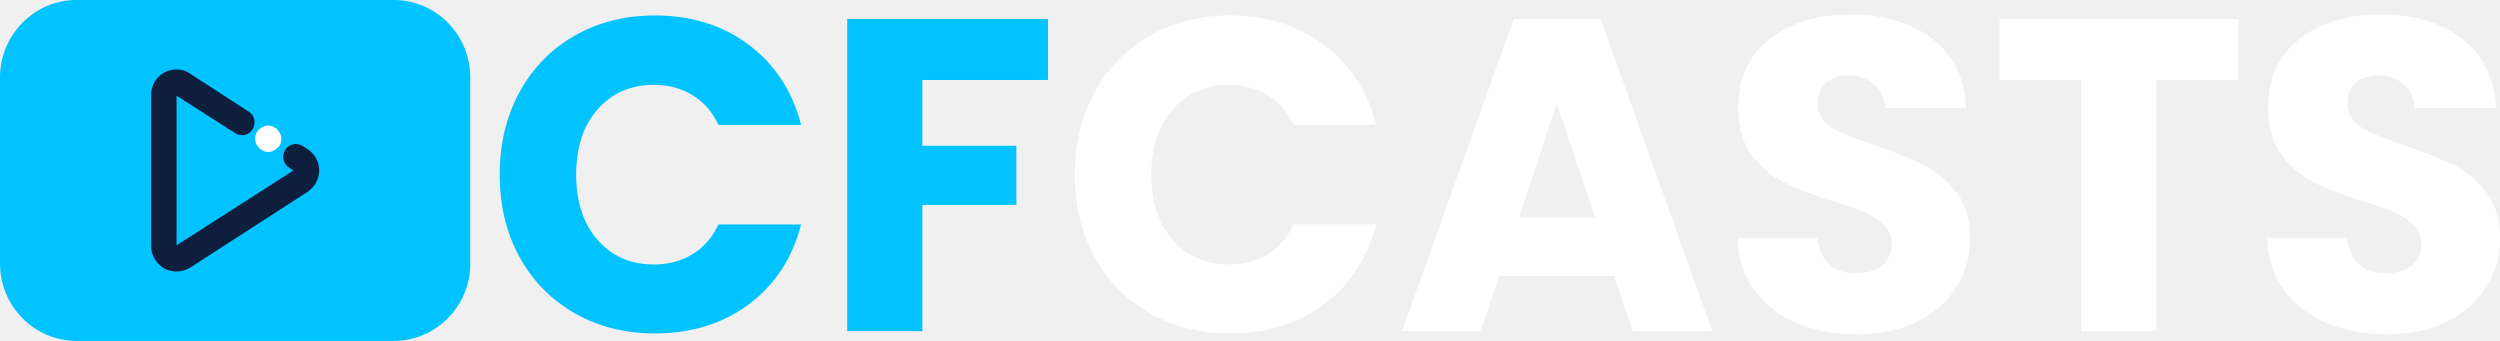
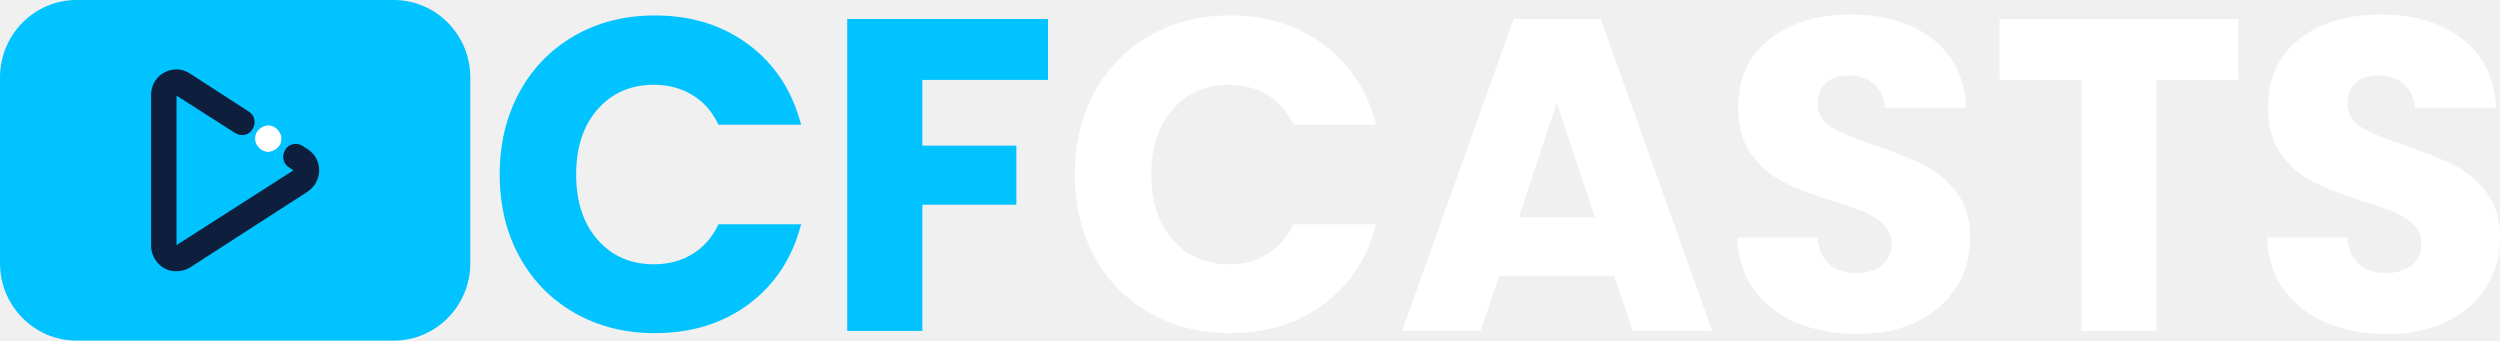
- <svg xmlns="http://www.w3.org/2000/svg" width="550" height="75" viewBox="0 0 550 75" fill="none">
-   <g clip-path="url(#clip0_978_187934)">
-     <path d="M114.286 20.277C117.186 14.961 121.228 10.82 126.416 7.854C131.601 4.889 137.483 3.402 144.057 3.402C152.111 3.402 159.007 5.553 164.742 9.859C170.477 14.165 174.31 20.035 176.242 27.468H158.07C156.718 24.598 154.798 22.413 152.32 20.915C149.837 19.416 147.017 18.663 143.863 18.663C138.774 18.663 134.648 20.457 131.49 24.045C128.333 27.633 126.754 32.427 126.754 38.427C126.754 44.427 128.333 49.221 131.49 52.808C134.648 56.396 138.77 58.19 143.863 58.19C147.021 58.19 149.841 57.441 152.32 55.939C154.798 54.441 156.718 52.255 158.07 49.386H176.242C174.31 56.819 170.473 62.672 164.742 66.944C159.007 71.215 152.111 73.351 144.057 73.351C137.483 73.351 131.604 71.868 126.416 68.899C121.228 65.934 117.186 61.808 114.286 56.526C111.386 51.245 109.937 45.214 109.937 38.431C109.937 31.647 111.386 25.601 114.286 20.285V20.277Z" fill="#00C3FF" />
-     <path d="M230.558 4.188V17.59H202.917V32.067H223.601V45.077H202.917V72.857H186.388V4.188H230.558Z" fill="#00C3FF" />
-     <path d="M240.806 20.277C243.705 14.961 247.747 10.82 252.936 7.854C258.12 4.889 264.003 3.402 270.577 3.402C278.63 3.402 285.527 5.553 291.261 9.859C296.996 14.165 300.83 20.035 302.761 27.468H284.589C283.238 24.598 281.317 22.413 278.839 20.915C276.357 19.416 273.537 18.663 270.383 18.663C265.293 18.663 261.168 20.457 258.01 24.045C254.852 27.633 253.273 32.427 253.273 38.427C253.273 44.427 254.852 49.221 258.01 52.808C261.168 56.396 265.29 58.19 270.383 58.19C273.541 58.19 276.361 57.441 278.839 55.939C281.317 54.441 283.238 52.255 284.589 49.386H302.761C300.83 56.819 296.992 62.672 291.261 66.944C285.527 71.215 278.63 73.351 270.577 73.351C264.003 73.351 258.124 71.868 252.936 68.899C247.747 65.934 243.705 61.808 240.806 56.526C237.906 51.245 236.456 45.214 236.456 38.431C236.456 31.647 237.906 25.601 240.806 20.285V20.277Z" fill="white" />
-     <path d="M355.145 60.727H329.822L325.761 72.857H308.462L333.014 4.188H352.151L376.699 72.857H359.206L355.145 60.727ZM350.894 47.816L342.484 22.675L334.172 47.816H350.894Z" fill="white" />
-     <path d="M395.353 71.097C391.421 69.468 388.283 67.056 385.929 63.856C383.576 60.66 382.335 56.811 382.21 52.313H399.802C400.06 54.856 400.929 56.796 402.413 58.133C403.893 59.469 405.829 60.138 408.212 60.138C410.596 60.138 412.592 59.569 414.011 58.425C415.427 57.284 416.137 55.701 416.137 53.681C416.137 51.987 415.571 50.585 414.444 49.475C413.317 48.368 411.932 47.454 410.288 46.736C408.645 46.017 406.307 45.203 403.282 44.289C398.898 42.918 395.323 41.55 392.552 40.179C389.782 38.811 387.398 36.787 385.398 34.114C383.402 31.44 382.404 27.952 382.404 23.646C382.404 17.254 384.688 12.249 389.266 8.631C393.839 5.012 399.802 3.203 407.146 3.203C414.49 3.203 420.646 5.012 425.219 8.631C429.793 12.249 432.241 17.289 432.563 23.746H414.683C414.554 21.53 413.75 19.786 412.266 18.514C410.782 17.243 408.884 16.605 406.561 16.605C404.565 16.605 402.952 17.143 401.73 18.218C400.504 19.294 399.893 20.846 399.893 22.866C399.893 25.083 400.921 26.811 402.986 28.052C405.047 29.293 408.269 30.63 412.653 32.062C417.033 33.564 420.593 34.997 423.333 36.368C426.069 37.74 428.438 39.729 430.438 42.334C432.434 44.942 433.432 48.299 433.432 52.409C433.432 56.519 432.449 59.877 430.483 63.072C428.517 66.268 425.667 68.811 421.929 70.701C418.19 72.595 413.776 73.54 408.687 73.54C403.597 73.54 399.278 72.725 395.35 71.093L395.353 71.097Z" fill="white" />
-     <path d="M492.397 4.188V17.59H474.419V72.861H457.89V17.59H439.911V4.188H492.394H492.397Z" fill="white" />
-     <path d="M511.917 71.097C507.985 69.468 504.846 67.056 502.493 63.856C500.14 60.66 498.899 56.811 498.773 52.313H516.365C516.623 54.856 517.492 56.796 518.976 58.133C520.456 59.469 522.392 60.138 524.776 60.138C527.159 60.138 529.155 59.569 530.575 58.425C531.991 57.284 532.7 55.701 532.7 53.681C532.7 51.987 532.135 50.585 531.008 49.475C529.88 48.368 528.495 47.454 526.852 46.736C525.208 46.017 522.87 45.203 519.845 44.289C515.462 42.918 511.886 41.55 509.116 40.179C506.345 38.811 503.962 36.787 501.962 34.114C499.965 31.44 498.967 27.952 498.967 23.646C498.967 17.254 501.252 12.249 505.829 8.631C510.402 5.012 516.365 3.203 523.709 3.203C531.053 3.203 537.209 5.012 541.783 8.631C546.356 12.249 548.804 17.289 549.127 23.746H531.247C531.118 21.53 530.313 19.786 528.829 18.514C527.345 17.243 525.447 16.605 523.125 16.605C521.128 16.605 519.515 17.143 518.293 18.218C517.067 19.294 516.456 20.846 516.456 22.866C516.456 25.083 517.485 26.811 519.549 28.052C521.61 29.293 524.833 30.63 529.216 32.062C533.596 33.564 537.156 34.997 539.896 36.368C542.633 37.74 545.001 39.729 547.001 42.334C548.998 44.942 549.996 48.299 549.996 52.409C549.996 56.519 549.013 59.877 547.047 63.072C545.081 66.268 542.231 68.811 538.492 70.701C534.754 72.595 530.34 73.54 525.25 73.54C520.16 73.54 515.841 72.725 511.913 71.093L511.917 71.097Z" fill="white" />
-     <path d="M86.607 0H16.859C7.548 0 0 7.639 0 17.063V57.937C0 67.361 7.548 75 16.859 75H86.607C95.918 75 103.466 67.361 103.466 57.937V17.063C103.466 7.639 95.918 0 86.607 0Z" fill="#00C3FF" />
-     <path d="M36.136 59.067C36.975 59.539 37.912 59.727 38.846 59.727C39.874 59.727 40.899 59.443 41.833 58.878L67.611 42.242C69.198 41.201 70.226 39.407 70.226 37.517C70.226 35.627 69.292 33.83 67.611 32.793L66.582 32.132C65.273 31.283 63.501 31.659 62.753 32.981C61.914 34.306 62.286 36.1 63.592 36.857L64.525 37.517L38.842 53.965V21.065L51.731 29.289C53.041 30.138 54.813 29.762 55.561 28.44C56.4 27.115 56.028 25.321 54.722 24.565L41.738 16.152C40.057 15.019 37.908 15.019 36.132 15.964C34.356 16.909 33.236 18.799 33.236 20.881V54.061C33.236 56.139 34.356 58.033 36.132 59.07L36.136 59.067Z" fill="#0E1F3D" />
-     <path d="M59.018 33.451C58.832 33.451 58.646 33.451 58.456 33.355C58.27 33.355 58.084 33.259 57.895 33.167C57.705 33.075 57.523 32.978 57.428 32.883C57.242 32.786 57.147 32.694 56.961 32.506C56.399 31.938 56.122 31.277 56.122 30.52C56.122 29.763 56.403 29.007 56.961 28.534C57.056 28.438 57.242 28.25 57.428 28.158C57.614 28.066 57.709 27.97 57.895 27.873C58.081 27.777 58.267 27.777 58.456 27.685C58.828 27.589 59.204 27.589 59.576 27.685C59.762 27.685 59.948 27.781 60.138 27.873C60.327 27.966 60.51 28.062 60.604 28.158C60.79 28.254 60.885 28.346 61.071 28.534C61.538 29.103 61.91 29.763 61.91 30.52C61.91 31.277 61.629 32.034 61.071 32.506C60.976 32.602 60.79 32.79 60.604 32.883C60.418 32.975 60.324 33.071 60.138 33.167C59.952 33.263 59.766 33.263 59.576 33.355C59.386 33.447 59.204 33.451 59.014 33.451H59.018Z" fill="white" />
+ <svg xmlns="http://www.w3.org/2000/svg" width="800" height="109" viewBox="0 0 800 109" fill="none">
+   <g clip-path="url(#clip0_977_187901)">
+     <path d="M166.235 29.47C170.452 21.743 176.332 15.725 183.878 11.415C191.42 7.106 199.976 4.945 209.538 4.945C221.253 4.945 231.283 8.072 239.625 14.33C247.967 20.588 253.542 29.118 256.352 39.92H229.92C227.955 35.75 225.161 32.574 221.556 30.396C217.946 28.219 213.844 27.125 209.256 27.125C201.853 27.125 195.853 29.732 191.259 34.946C186.666 40.16 184.37 47.127 184.37 55.847C184.37 64.567 186.666 71.534 191.259 76.749C195.853 81.963 201.848 84.57 209.256 84.57C213.85 84.57 217.951 83.481 221.556 81.298C225.161 79.121 227.955 75.945 229.92 71.775H256.352C253.542 82.577 247.961 91.085 239.625 97.293C231.283 103.5 221.253 106.604 209.538 106.604C199.976 106.604 191.425 104.449 183.878 100.134C176.332 95.824 170.452 89.829 166.235 82.153C162.017 74.476 159.908 65.712 159.908 55.853C159.908 45.994 162.017 37.207 166.235 29.481V29.47Z" fill="#00C3FF" />
+     <path d="M335.357 6.086V25.564H295.151V46.604H325.238V65.513H295.151V105.886H271.109V6.086H335.357Z" fill="#00C3FF" />
+     <path d="M350.263 29.47C354.48 21.743 360.36 15.725 367.906 11.415C375.447 7.106 384.004 4.945 393.566 4.945C405.28 4.945 415.311 8.072 423.653 14.33C431.994 20.588 437.57 29.118 440.38 39.92H413.948C411.982 35.75 409.189 32.574 405.584 30.396C401.974 28.219 397.872 27.125 393.284 27.125C385.881 27.125 379.88 29.732 375.287 34.946C370.694 40.16 368.398 47.127 368.398 55.847C368.398 64.567 370.694 71.534 375.287 76.749C379.88 81.963 385.876 84.57 393.284 84.57C397.877 84.57 401.979 83.481 405.584 81.298C409.189 79.121 411.982 75.945 413.948 71.775H440.38C437.57 82.577 431.989 91.085 423.653 97.293C415.311 103.5 405.28 106.604 393.566 106.604C384.004 106.604 375.453 104.449 367.906 100.134C360.36 95.824 354.48 89.829 350.263 82.153C346.045 74.476 343.936 65.712 343.936 55.853C343.936 45.994 346.045 37.207 350.263 29.481V29.47Z" fill="white" />
+     <path d="M516.575 88.256H479.742L473.835 105.886H448.672L484.384 6.086H512.219L547.926 105.886H522.482L516.575 88.256ZM510.392 69.493L498.158 32.955L486.068 69.493H510.392Z" fill="white" />
+     <path d="M575.06 103.328C569.34 100.961 564.775 97.456 561.352 92.805C557.929 88.161 556.124 82.567 555.942 76.03H581.53C581.905 79.725 583.169 82.544 585.328 84.487C587.481 86.43 590.296 87.401 593.763 87.401C597.23 87.401 600.134 86.575 602.199 84.912C604.258 83.254 605.29 80.954 605.29 78.017C605.29 75.555 604.468 73.517 602.828 71.904C601.188 70.296 599.173 68.968 596.783 67.924C594.393 66.88 590.992 65.696 586.592 64.368C580.216 62.375 575.015 60.387 570.985 58.394C566.955 56.407 563.489 53.465 560.579 49.579C557.675 45.694 556.223 40.625 556.223 34.367C556.223 25.077 559.547 17.803 566.205 12.544C572.857 7.286 581.53 4.656 592.212 4.656C602.894 4.656 611.849 7.286 618.501 12.544C625.153 17.803 628.714 25.128 629.183 34.512H603.176C602.988 31.291 601.818 28.756 599.659 26.908C597.501 25.061 594.74 24.134 591.362 24.134C588.458 24.134 586.112 24.916 584.334 26.479C582.551 28.042 581.662 30.297 581.662 33.233C581.662 36.455 583.158 38.967 586.161 40.77C589.159 42.573 593.846 44.516 600.222 46.598C606.593 48.781 611.771 50.863 615.757 52.856C619.737 54.849 623.182 57.741 626.092 61.526C628.995 65.317 630.447 70.196 630.447 76.169C630.447 82.143 629.017 87.022 626.158 91.666C623.298 96.311 619.152 100.007 613.714 102.753C608.277 105.506 601.856 106.879 594.453 106.879C587.05 106.879 580.768 105.695 575.054 103.323L575.06 103.328Z" fill="white" />
+     <path d="M716.214 6.086V25.564H690.064V105.891H666.021V25.564H639.871V6.086H716.209H716.214Z" fill="white" />
+     <path d="M744.607 103.328C738.888 100.961 734.322 97.456 730.899 92.805C727.477 88.161 725.671 82.567 725.489 76.03H751.077C751.452 79.725 752.717 82.544 754.875 84.487C757.028 86.43 759.844 87.401 763.311 87.401C766.777 87.401 769.681 86.575 771.746 84.912C773.805 83.254 774.837 80.954 774.837 78.017C774.837 75.555 774.015 73.517 772.375 71.904C770.736 70.296 768.721 68.968 766.33 67.924C763.94 66.88 760.539 65.696 756.139 64.368C749.763 62.375 744.563 60.387 740.533 58.394C736.503 56.407 733.036 53.465 730.127 49.579C727.223 45.694 725.771 40.625 725.771 34.367C725.771 25.077 729.094 17.803 735.752 12.544C742.404 7.286 751.077 4.656 761.759 4.656C772.442 4.656 781.396 7.286 788.048 12.544C794.7 17.803 798.261 25.128 798.73 34.512H772.723C772.535 31.291 771.365 28.756 769.206 26.908C767.048 25.061 764.288 24.134 760.909 24.134C758.005 24.134 755.659 24.916 753.881 26.479C752.098 28.042 751.209 30.297 751.209 33.233C751.209 36.455 752.706 38.967 755.709 40.77C758.706 42.573 763.393 44.516 769.77 46.598C776.14 48.781 781.319 50.863 785.304 52.856C789.285 54.849 792.73 57.741 795.639 61.526C798.543 65.317 799.995 70.196 799.995 76.169C799.995 82.143 798.565 87.022 795.705 91.666C792.845 96.311 788.7 100.007 783.262 102.753C777.824 105.506 771.404 106.879 764.001 106.879C756.598 106.879 750.315 105.695 744.601 103.323L744.607 103.328Z" fill="white" />
+     <path d="M125.974 0H24.522C10.979 0 0 11.102 0 24.798V84.202C0 97.898 10.979 109 24.522 109H125.974C139.517 109 150.496 97.898 150.496 84.202V24.798C150.496 11.102 139.517 0 125.974 0Z" fill="#00C3FF" />
+     <path d="M52.561 85.843C53.781 86.53 55.145 86.804 56.503 86.804C57.999 86.804 59.489 86.391 60.847 85.57L98.343 61.392C100.651 59.879 102.147 57.272 102.147 54.525C102.147 51.779 100.789 49.166 98.343 47.659L96.847 46.698C94.942 45.465 92.364 46.012 91.277 47.932C90.057 49.858 90.598 52.465 92.497 53.565L93.855 54.525L56.497 78.43V30.615L75.245 42.567C77.15 43.801 79.728 43.254 80.815 41.334C82.035 39.407 81.494 36.8 79.595 35.701L60.709 23.475C58.264 21.828 55.139 21.828 52.555 23.201C49.972 24.575 48.343 27.321 48.343 30.347V78.569C48.343 81.59 49.972 84.342 52.555 85.849L52.561 85.843Z" fill="#0E1F3D" />
+     <path d="M85.844 48.613C85.574 48.613 85.303 48.613 85.028 48.474C84.757 48.474 84.486 48.334 84.21 48.2C83.934 48.066 83.669 47.926 83.531 47.787C83.261 47.647 83.123 47.513 82.852 47.24C82.035 46.413 81.632 45.453 81.632 44.353C81.632 43.254 82.041 42.154 82.852 41.467C82.99 41.328 83.261 41.054 83.531 40.92C83.802 40.786 83.94 40.647 84.21 40.507C84.481 40.368 84.751 40.368 85.028 40.234C85.569 40.094 86.115 40.094 86.656 40.234C86.927 40.234 87.197 40.373 87.473 40.507C87.749 40.641 88.014 40.781 88.152 40.92C88.423 41.06 88.561 41.194 88.831 41.467C89.51 42.294 90.051 43.254 90.051 44.353C90.051 45.453 89.643 46.553 88.831 47.24C88.693 47.379 88.423 47.653 88.152 47.787C87.882 47.921 87.744 48.06 87.473 48.2C87.203 48.34 86.932 48.34 86.656 48.474C86.38 48.608 86.115 48.613 85.839 48.613H85.844Z" fill="white" />
  </g>
  <defs>
-     <clipPath id="clip0_978_187934">
-       <rect width="550" height="75" fill="white" />
+     <clipPath id="clip0_977_187901">
+       <rect width="800" height="109" fill="white" />
    </clipPath>
  </defs>
</svg>
